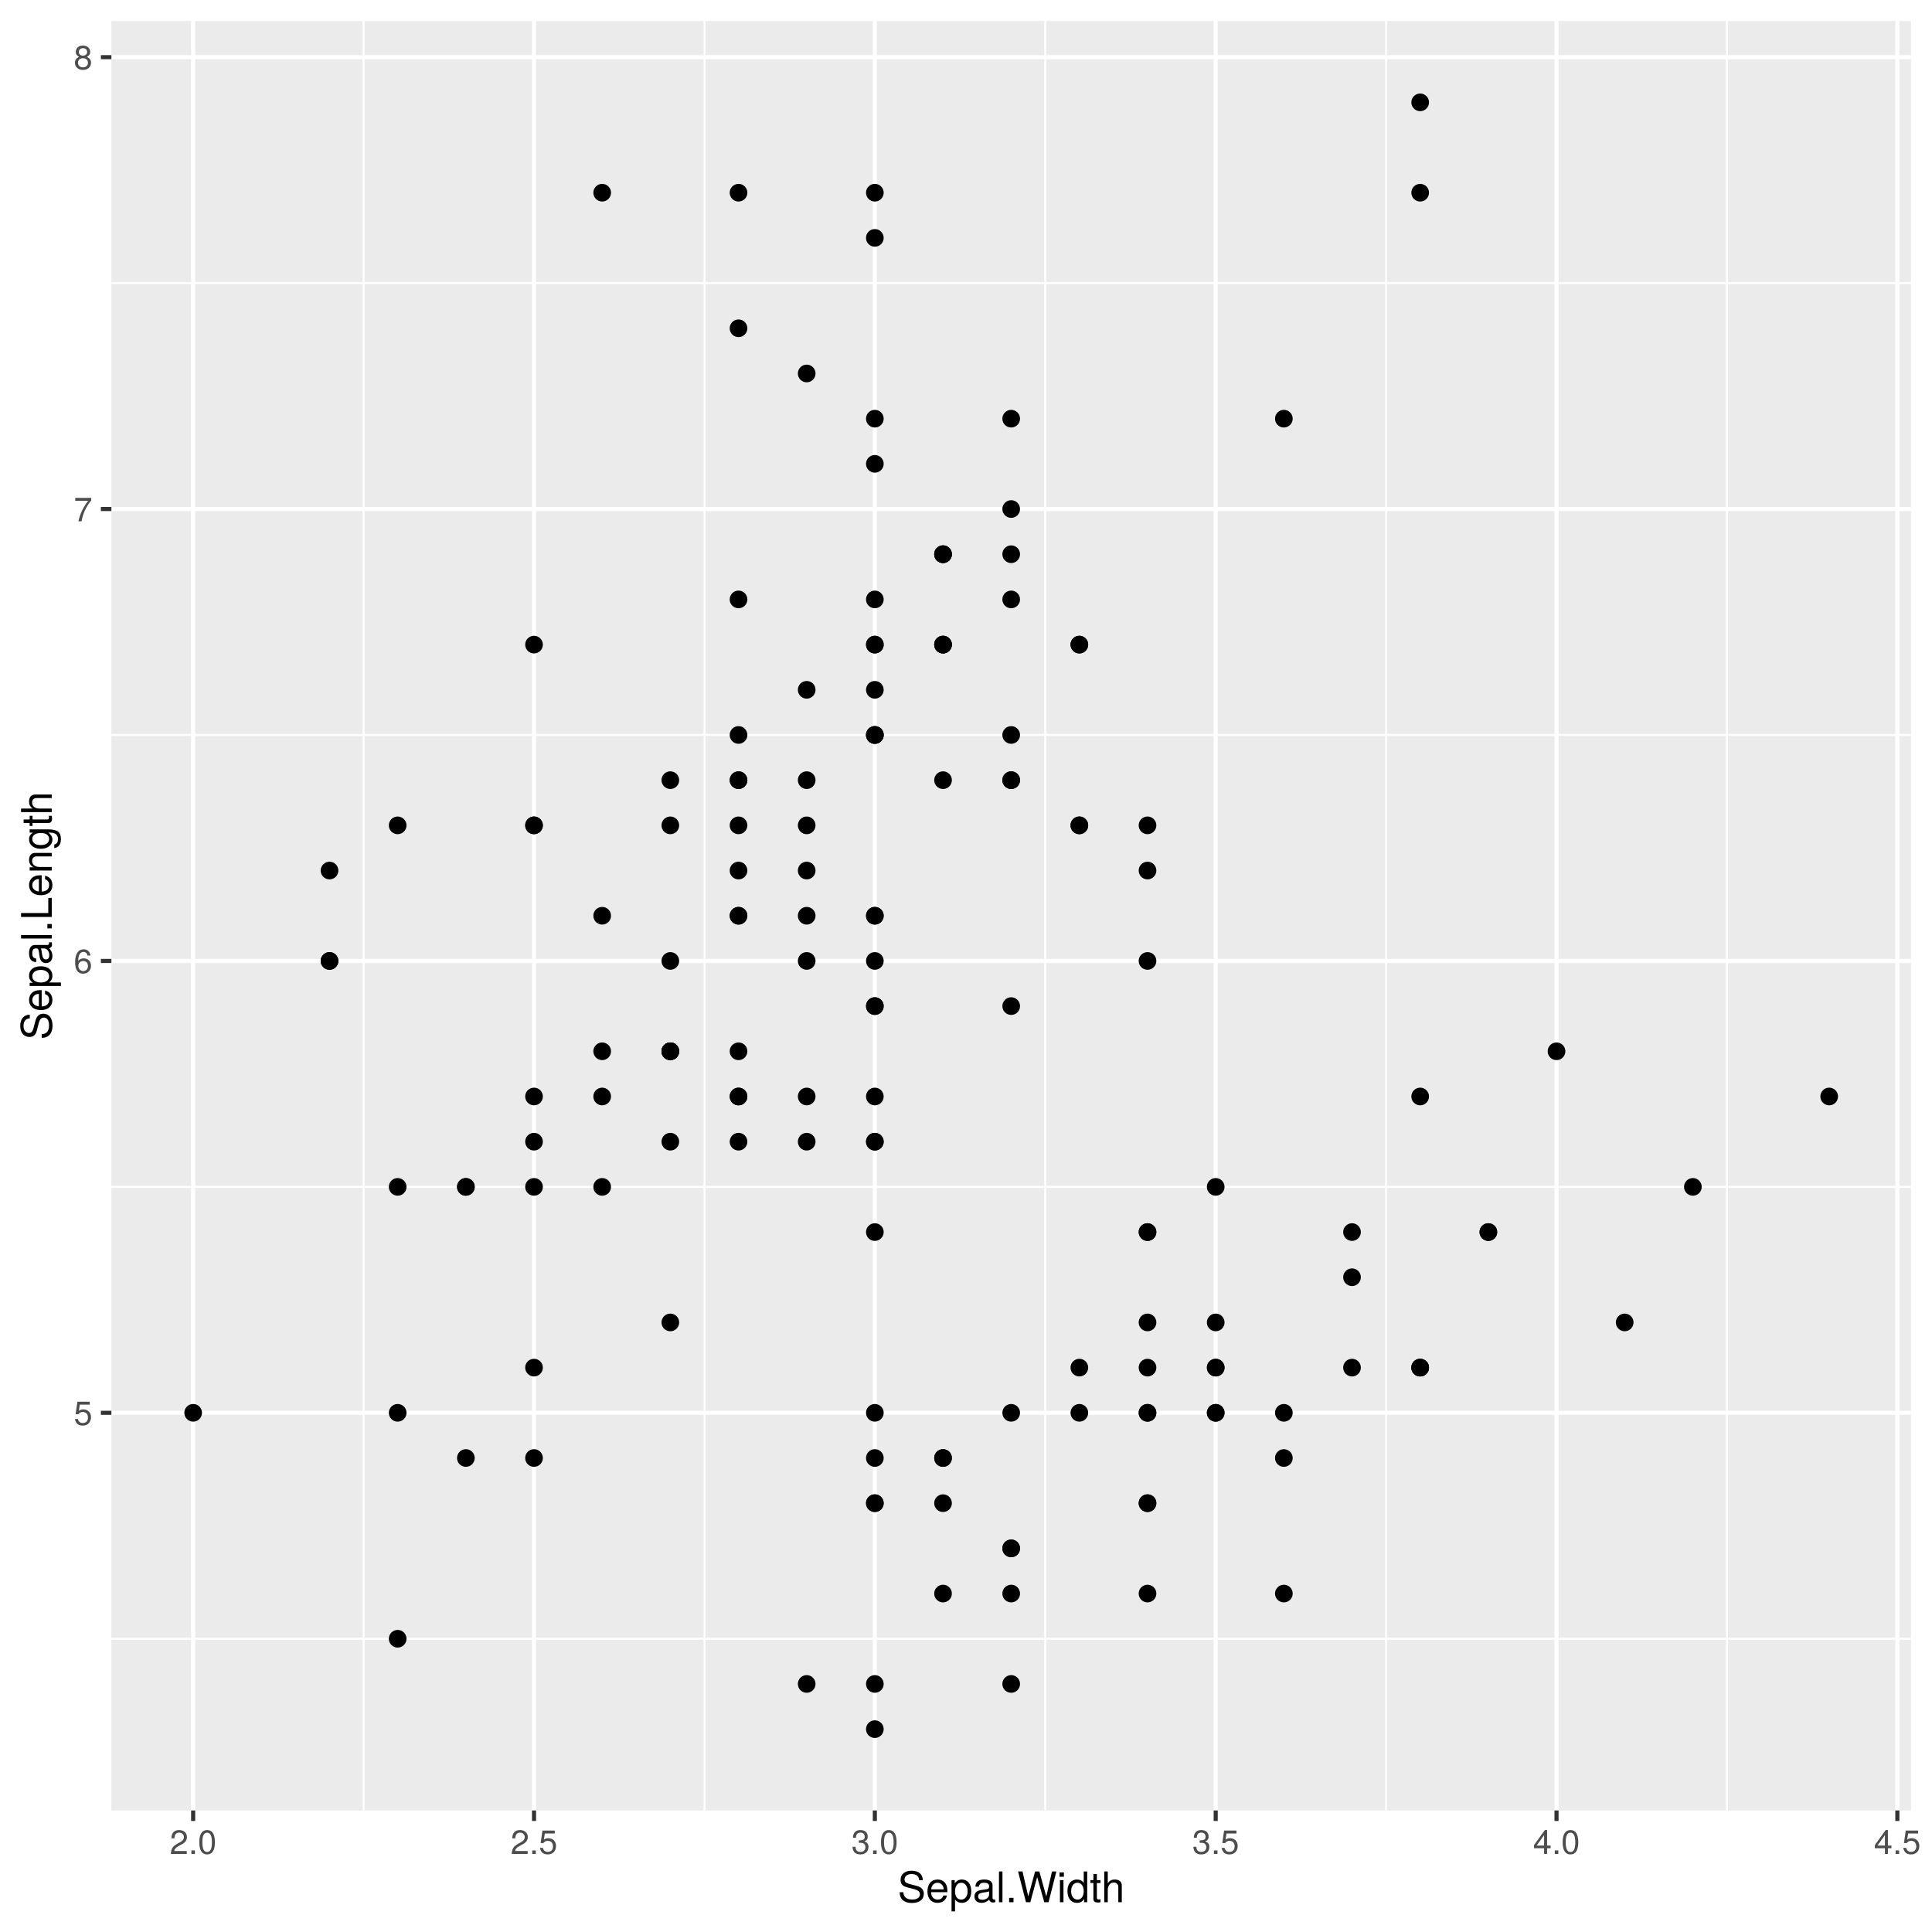
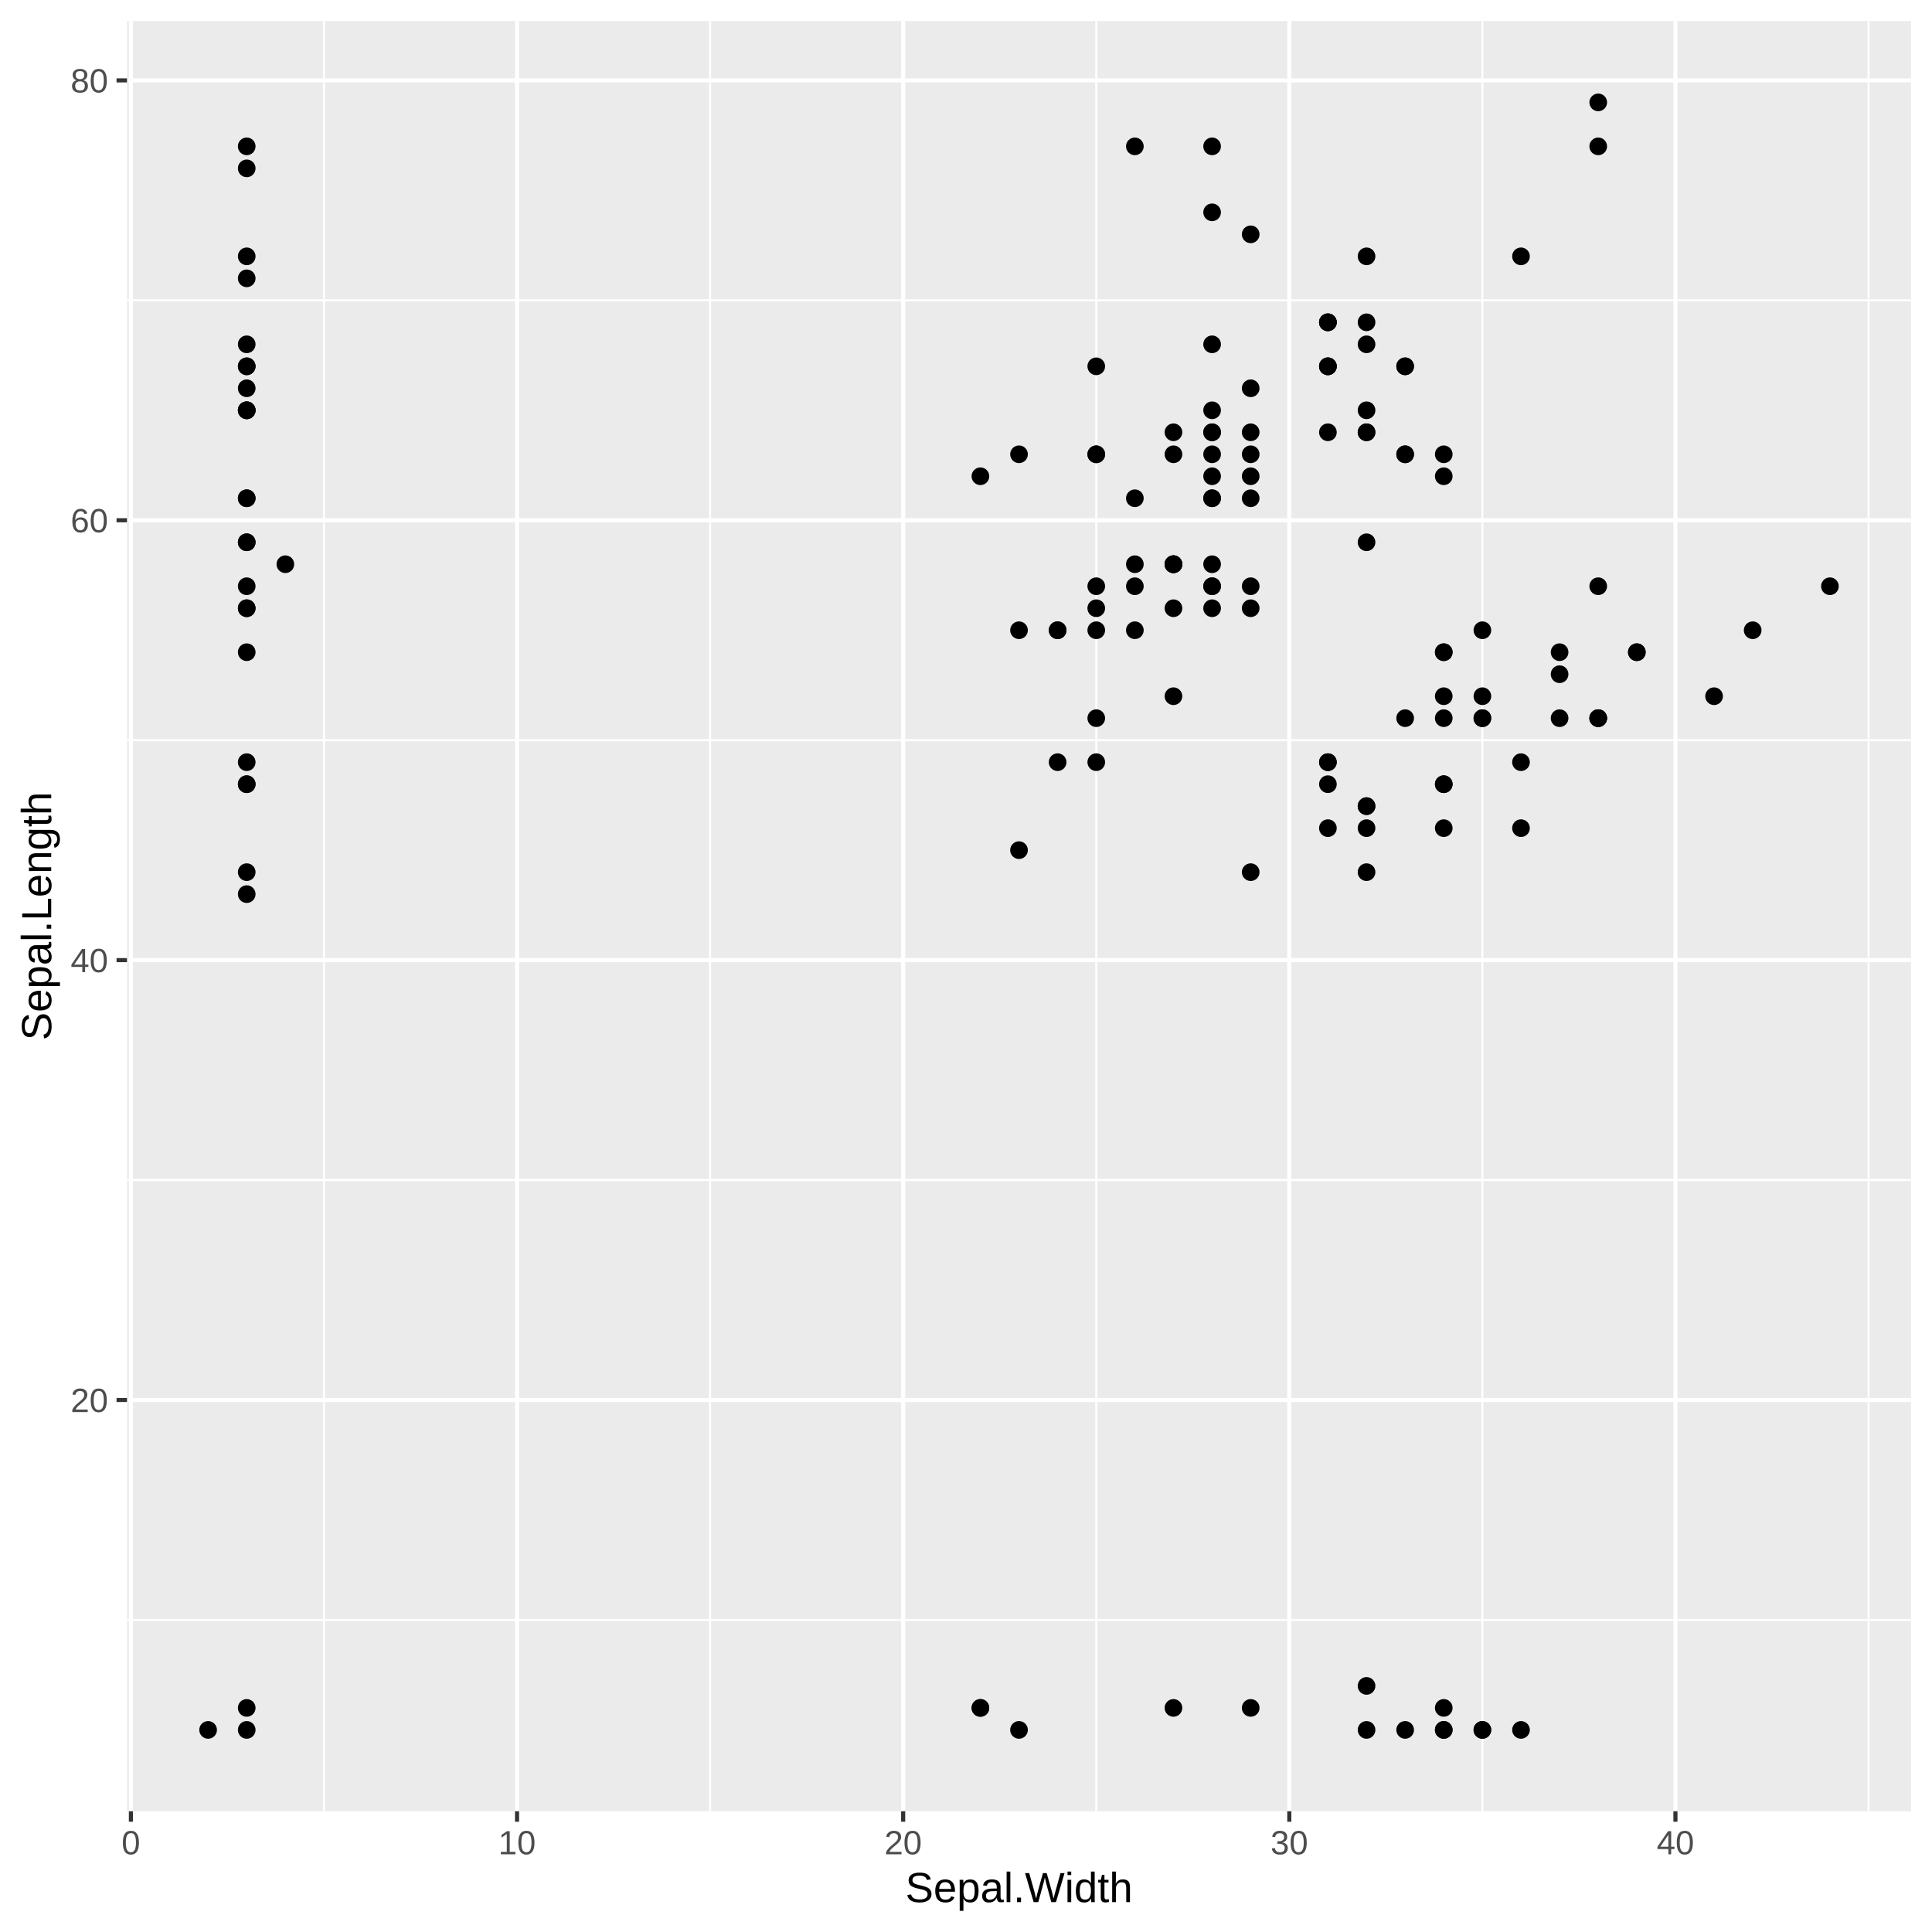
<svg xmlns="http://www.w3.org/2000/svg" class="svglite" width="504.00pt" height="504.00pt" viewBox="0 0 504.00 504.00">
  <defs>
    <style type="text/css">
    .svglite line, .svglite polyline, .svglite polygon, .svglite path, .svglite rect, .svglite circle {
      fill: none;
      stroke: #000000;
      stroke-linecap: round;
      stroke-linejoin: round;
      stroke-miterlimit: 10.00;
    }
    .svglite text {
      white-space: pre;
    }
  </style>
  </defs>
  <rect width="100%" height="100%" style="stroke: none; fill: #FFFFFF;" />
  <defs>
    <clipPath id="cpMC4wMHw1MDQuMDB8MC4wMHw1MDQuMDA=">
      <rect x="0.00" y="0.00" width="504.00" height="504.00" />
    </clipPath>
  </defs>
  <g clip-path="url(#cpMC4wMHw1MDQuMDB8MC4wMHw1MDQuMDA=)">
    <rect x="0.00" y="0.00" width="504.00" height="504.00" style="stroke-width: 1.07; stroke: #FFFFFF; fill: #FFFFFF;" />
  </g>
  <defs>
-     <clipPath id="cpMjkuMDZ8NDk4LjUyfDUuNDh8NDcyLjI5">
-       <rect x="29.06" y="5.48" width="469.47" height="466.82" />
+     <clipPath id="cpMzMuMTR8NDk4LjUyfDUuNDh8NDcyLjUw">
+       <rect x="33.14" y="5.48" width="465.38" height="467.02" />
    </clipPath>
  </defs>
-   <g clip-path="url(#cpMjkuMDZ8NDk4LjUyfDUuNDh8NDcyLjI5)">
-     <rect x="29.06" y="5.48" width="469.47" height="466.82" style="stroke-width: 1.07; stroke: none; fill: #EBEBEB;" />
-     <polyline points="29.06,427.50 498.52,427.50 " style="stroke-width: 0.53; stroke: #FFFFFF; stroke-linecap: butt;" />
-     <polyline points="29.06,309.62 498.52,309.62 " style="stroke-width: 0.53; stroke: #FFFFFF; stroke-linecap: butt;" />
-     <polyline points="29.06,191.73 498.52,191.73 " style="stroke-width: 0.53; stroke: #FFFFFF; stroke-linecap: butt;" />
-     <polyline points="29.06,73.85 498.52,73.85 " style="stroke-width: 0.53; stroke: #FFFFFF; stroke-linecap: butt;" />
-     <polyline points="94.85,472.29 94.85,5.48 " style="stroke-width: 0.53; stroke: #FFFFFF; stroke-linecap: butt;" />
-     <polyline points="183.77,472.29 183.77,5.48 " style="stroke-width: 0.53; stroke: #FFFFFF; stroke-linecap: butt;" />
-     <polyline points="272.68,472.29 272.68,5.48 " style="stroke-width: 0.53; stroke: #FFFFFF; stroke-linecap: butt;" />
-     <polyline points="361.59,472.29 361.59,5.48 " style="stroke-width: 0.53; stroke: #FFFFFF; stroke-linecap: butt;" />
-     <polyline points="450.51,472.29 450.51,5.48 " style="stroke-width: 0.53; stroke: #FFFFFF; stroke-linecap: butt;" />
-     <polyline points="29.06,368.56 498.52,368.56 " style="stroke-width: 1.07; stroke: #FFFFFF; stroke-linecap: butt;" />
-     <polyline points="29.06,250.68 498.52,250.68 " style="stroke-width: 1.07; stroke: #FFFFFF; stroke-linecap: butt;" />
-     <polyline points="29.06,132.79 498.52,132.79 " style="stroke-width: 1.07; stroke: #FFFFFF; stroke-linecap: butt;" />
-     <polyline points="29.06,14.91 498.52,14.91 " style="stroke-width: 1.07; stroke: #FFFFFF; stroke-linecap: butt;" />
-     <polyline points="50.39,472.29 50.39,5.48 " style="stroke-width: 1.07; stroke: #FFFFFF; stroke-linecap: butt;" />
-     <polyline points="139.31,472.29 139.31,5.48 " style="stroke-width: 1.07; stroke: #FFFFFF; stroke-linecap: butt;" />
-     <polyline points="228.22,472.29 228.22,5.48 " style="stroke-width: 1.07; stroke: #FFFFFF; stroke-linecap: butt;" />
-     <polyline points="317.14,472.29 317.14,5.48 " style="stroke-width: 1.07; stroke: #FFFFFF; stroke-linecap: butt;" />
-     <polyline points="406.05,472.29 406.05,5.48 " style="stroke-width: 1.07; stroke: #FFFFFF; stroke-linecap: butt;" />
-     <polyline points="494.96,472.29 494.96,5.48 " style="stroke-width: 1.07; stroke: #FFFFFF; stroke-linecap: butt;" />
-     <circle cx="317.14" cy="356.77" r="1.95" style="stroke-width: 0.71; fill: #000000;" />
-     <circle cx="228.22" cy="380.35" r="1.95" style="stroke-width: 0.71; fill: #000000;" />
-     <circle cx="263.79" cy="403.92" r="1.95" style="stroke-width: 0.71; fill: #000000;" />
-     <circle cx="246.01" cy="415.71" r="1.95" style="stroke-width: 0.71; fill: #000000;" />
-     <circle cx="334.92" cy="368.56" r="1.95" style="stroke-width: 0.71; fill: #000000;" />
-     <circle cx="388.27" cy="321.41" r="1.95" style="stroke-width: 0.71; fill: #000000;" />
-     <circle cx="299.35" cy="415.71" r="1.95" style="stroke-width: 0.71; fill: #000000;" />
-     <circle cx="299.35" cy="368.56" r="1.95" style="stroke-width: 0.71; fill: #000000;" />
-     <circle cx="210.44" cy="439.29" r="1.95" style="stroke-width: 0.71; fill: #000000;" />
-     <circle cx="246.01" cy="380.35" r="1.95" style="stroke-width: 0.71; fill: #000000;" />
-     <circle cx="352.70" cy="321.41" r="1.95" style="stroke-width: 0.71; fill: #000000;" />
-     <circle cx="299.35" cy="392.13" r="1.95" style="stroke-width: 0.71; fill: #000000;" />
-     <circle cx="228.22" cy="392.13" r="1.95" style="stroke-width: 0.71; fill: #000000;" />
-     <circle cx="228.22" cy="451.08" r="1.95" style="stroke-width: 0.71; fill: #000000;" />
-     <circle cx="406.05" cy="274.25" r="1.95" style="stroke-width: 0.71; fill: #000000;" />
-     <circle cx="477.18" cy="286.04" r="1.95" style="stroke-width: 0.71; fill: #000000;" />
-     <circle cx="388.27" cy="321.41" r="1.95" style="stroke-width: 0.71; fill: #000000;" />
-     <circle cx="317.14" cy="356.77" r="1.95" style="stroke-width: 0.71; fill: #000000;" />
-     <circle cx="370.48" cy="286.04" r="1.95" style="stroke-width: 0.71; fill: #000000;" />
-     <circle cx="370.48" cy="356.77" r="1.95" style="stroke-width: 0.71; fill: #000000;" />
-     <circle cx="299.35" cy="321.41" r="1.95" style="stroke-width: 0.71; fill: #000000;" />
-     <circle cx="352.70" cy="356.77" r="1.95" style="stroke-width: 0.71; fill: #000000;" />
-     <circle cx="334.92" cy="415.71" r="1.95" style="stroke-width: 0.71; fill: #000000;" />
-     <circle cx="281.57" cy="356.77" r="1.95" style="stroke-width: 0.71; fill: #000000;" />
-     <circle cx="299.35" cy="392.13" r="1.95" style="stroke-width: 0.71; fill: #000000;" />
-     <circle cx="228.22" cy="368.56" r="1.95" style="stroke-width: 0.71; fill: #000000;" />
-     <circle cx="299.35" cy="368.56" r="1.95" style="stroke-width: 0.71; fill: #000000;" />
-     <circle cx="317.14" cy="344.98" r="1.95" style="stroke-width: 0.71; fill: #000000;" />
-     <circle cx="299.35" cy="344.98" r="1.95" style="stroke-width: 0.71; fill: #000000;" />
-     <circle cx="263.79" cy="403.92" r="1.95" style="stroke-width: 0.71; fill: #000000;" />
-     <circle cx="246.01" cy="392.13" r="1.95" style="stroke-width: 0.71; fill: #000000;" />
-     <circle cx="299.35" cy="321.41" r="1.95" style="stroke-width: 0.71; fill: #000000;" />
-     <circle cx="423.83" cy="344.98" r="1.95" style="stroke-width: 0.71; fill: #000000;" />
-     <circle cx="441.62" cy="309.62" r="1.95" style="stroke-width: 0.71; fill: #000000;" />
-     <circle cx="246.01" cy="380.35" r="1.95" style="stroke-width: 0.71; fill: #000000;" />
-     <circle cx="263.79" cy="368.56" r="1.95" style="stroke-width: 0.71; fill: #000000;" />
-     <circle cx="317.14" cy="309.62" r="1.95" style="stroke-width: 0.71; fill: #000000;" />
-     <circle cx="334.92" cy="380.35" r="1.95" style="stroke-width: 0.71; fill: #000000;" />
-     <circle cx="228.22" cy="439.29" r="1.95" style="stroke-width: 0.71; fill: #000000;" />
-     <circle cx="299.35" cy="356.77" r="1.95" style="stroke-width: 0.71; fill: #000000;" />
-     <circle cx="317.14" cy="368.56" r="1.95" style="stroke-width: 0.71; fill: #000000;" />
-     <circle cx="103.74" cy="427.50" r="1.95" style="stroke-width: 0.71; fill: #000000;" />
-     <circle cx="263.79" cy="439.29" r="1.95" style="stroke-width: 0.71; fill: #000000;" />
-     <circle cx="317.14" cy="368.56" r="1.95" style="stroke-width: 0.71; fill: #000000;" />
-     <circle cx="370.48" cy="356.77" r="1.95" style="stroke-width: 0.71; fill: #000000;" />
-     <circle cx="228.22" cy="392.13" r="1.95" style="stroke-width: 0.71; fill: #000000;" />
-     <circle cx="370.48" cy="356.77" r="1.95" style="stroke-width: 0.71; fill: #000000;" />
-     <circle cx="263.79" cy="415.71" r="1.95" style="stroke-width: 0.71; fill: #000000;" />
-     <circle cx="352.70" cy="333.19" r="1.95" style="stroke-width: 0.71; fill: #000000;" />
-     <circle cx="281.57" cy="368.56" r="1.95" style="stroke-width: 0.71; fill: #000000;" />
-     <circle cx="263.79" cy="132.79" r="1.95" style="stroke-width: 0.71; fill: #000000;" />
-     <circle cx="263.79" cy="203.52" r="1.95" style="stroke-width: 0.71; fill: #000000;" />
-     <circle cx="246.01" cy="144.58" r="1.95" style="stroke-width: 0.71; fill: #000000;" />
-     <circle cx="103.74" cy="309.62" r="1.95" style="stroke-width: 0.71; fill: #000000;" />
-     <circle cx="192.66" cy="191.73" r="1.95" style="stroke-width: 0.71; fill: #000000;" />
-     <circle cx="192.66" cy="286.04" r="1.95" style="stroke-width: 0.71; fill: #000000;" />
-     <circle cx="281.57" cy="215.31" r="1.95" style="stroke-width: 0.71; fill: #000000;" />
-     <circle cx="121.53" cy="380.35" r="1.95" style="stroke-width: 0.71; fill: #000000;" />
-     <circle cx="210.44" cy="179.95" r="1.95" style="stroke-width: 0.71; fill: #000000;" />
-     <circle cx="174.87" cy="344.98" r="1.95" style="stroke-width: 0.71; fill: #000000;" />
-     <circle cx="50.39" cy="368.56" r="1.95" style="stroke-width: 0.71; fill: #000000;" />
-     <circle cx="228.22" cy="262.46" r="1.95" style="stroke-width: 0.71; fill: #000000;" />
-     <circle cx="85.96" cy="250.68" r="1.95" style="stroke-width: 0.71; fill: #000000;" />
-     <circle cx="210.44" cy="238.89" r="1.95" style="stroke-width: 0.71; fill: #000000;" />
-     <circle cx="210.44" cy="297.83" r="1.95" style="stroke-width: 0.71; fill: #000000;" />
-     <circle cx="246.01" cy="168.16" r="1.95" style="stroke-width: 0.71; fill: #000000;" />
-     <circle cx="228.22" cy="297.83" r="1.95" style="stroke-width: 0.71; fill: #000000;" />
-     <circle cx="174.87" cy="274.25" r="1.95" style="stroke-width: 0.71; fill: #000000;" />
-     <circle cx="85.96" cy="227.10" r="1.95" style="stroke-width: 0.71; fill: #000000;" />
-     <circle cx="139.31" cy="297.83" r="1.95" style="stroke-width: 0.71; fill: #000000;" />
-     <circle cx="263.79" cy="262.46" r="1.95" style="stroke-width: 0.71; fill: #000000;" />
-     <circle cx="192.66" cy="238.89" r="1.95" style="stroke-width: 0.71; fill: #000000;" />
-     <circle cx="139.31" cy="215.31" r="1.95" style="stroke-width: 0.71; fill: #000000;" />
-     <circle cx="192.66" cy="238.89" r="1.95" style="stroke-width: 0.71; fill: #000000;" />
-     <circle cx="210.44" cy="203.52" r="1.95" style="stroke-width: 0.71; fill: #000000;" />
-     <circle cx="228.22" cy="179.95" r="1.95" style="stroke-width: 0.71; fill: #000000;" />
-     <circle cx="192.66" cy="156.37" r="1.95" style="stroke-width: 0.71; fill: #000000;" />
-     <circle cx="228.22" cy="168.16" r="1.95" style="stroke-width: 0.71; fill: #000000;" />
-     <circle cx="210.44" cy="250.68" r="1.95" style="stroke-width: 0.71; fill: #000000;" />
-     <circle cx="157.09" cy="286.04" r="1.95" style="stroke-width: 0.71; fill: #000000;" />
-     <circle cx="121.53" cy="309.62" r="1.95" style="stroke-width: 0.71; fill: #000000;" />
-     <circle cx="121.53" cy="309.62" r="1.95" style="stroke-width: 0.71; fill: #000000;" />
-     <circle cx="174.87" cy="274.25" r="1.95" style="stroke-width: 0.71; fill: #000000;" />
-     <circle cx="174.87" cy="250.68" r="1.95" style="stroke-width: 0.71; fill: #000000;" />
-     <circle cx="228.22" cy="321.41" r="1.95" style="stroke-width: 0.71; fill: #000000;" />
-     <circle cx="299.35" cy="250.68" r="1.95" style="stroke-width: 0.71; fill: #000000;" />
-     <circle cx="246.01" cy="168.16" r="1.95" style="stroke-width: 0.71; fill: #000000;" />
-     <circle cx="103.74" cy="215.31" r="1.95" style="stroke-width: 0.71; fill: #000000;" />
-     <circle cx="228.22" cy="297.83" r="1.95" style="stroke-width: 0.71; fill: #000000;" />
-     <circle cx="139.31" cy="309.62" r="1.95" style="stroke-width: 0.71; fill: #000000;" />
-     <circle cx="157.09" cy="309.62" r="1.95" style="stroke-width: 0.71; fill: #000000;" />
-     <circle cx="228.22" cy="238.89" r="1.95" style="stroke-width: 0.71; fill: #000000;" />
-     <circle cx="157.09" cy="274.25" r="1.95" style="stroke-width: 0.71; fill: #000000;" />
-     <circle cx="103.74" cy="368.56" r="1.95" style="stroke-width: 0.71; fill: #000000;" />
-     <circle cx="174.87" cy="297.83" r="1.95" style="stroke-width: 0.71; fill: #000000;" />
-     <circle cx="228.22" cy="286.04" r="1.95" style="stroke-width: 0.71; fill: #000000;" />
-     <circle cx="210.44" cy="286.04" r="1.95" style="stroke-width: 0.71; fill: #000000;" />
-     <circle cx="210.44" cy="227.10" r="1.95" style="stroke-width: 0.71; fill: #000000;" />
-     <circle cx="139.31" cy="356.77" r="1.95" style="stroke-width: 0.71; fill: #000000;" />
-     <circle cx="192.66" cy="286.04" r="1.95" style="stroke-width: 0.71; fill: #000000;" />
-     <circle cx="281.57" cy="215.31" r="1.95" style="stroke-width: 0.71; fill: #000000;" />
-     <circle cx="174.87" cy="274.25" r="1.95" style="stroke-width: 0.71; fill: #000000;" />
-     <circle cx="228.22" cy="121.00" r="1.95" style="stroke-width: 0.71; fill: #000000;" />
-     <circle cx="210.44" cy="215.31" r="1.95" style="stroke-width: 0.71; fill: #000000;" />
-     <circle cx="228.22" cy="191.73" r="1.95" style="stroke-width: 0.71; fill: #000000;" />
-     <circle cx="228.22" cy="62.06" r="1.95" style="stroke-width: 0.71; fill: #000000;" />
-     <circle cx="139.31" cy="380.35" r="1.95" style="stroke-width: 0.71; fill: #000000;" />
-     <circle cx="210.44" cy="97.43" r="1.95" style="stroke-width: 0.71; fill: #000000;" />
-     <circle cx="139.31" cy="168.16" r="1.95" style="stroke-width: 0.71; fill: #000000;" />
-     <circle cx="334.92" cy="109.22" r="1.95" style="stroke-width: 0.71; fill: #000000;" />
-     <circle cx="263.79" cy="191.73" r="1.95" style="stroke-width: 0.71; fill: #000000;" />
-     <circle cx="174.87" cy="203.52" r="1.95" style="stroke-width: 0.71; fill: #000000;" />
-     <circle cx="228.22" cy="156.37" r="1.95" style="stroke-width: 0.71; fill: #000000;" />
-     <circle cx="139.31" cy="286.04" r="1.95" style="stroke-width: 0.71; fill: #000000;" />
-     <circle cx="192.66" cy="274.25" r="1.95" style="stroke-width: 0.71; fill: #000000;" />
-     <circle cx="263.79" cy="203.52" r="1.95" style="stroke-width: 0.71; fill: #000000;" />
-     <circle cx="228.22" cy="191.73" r="1.95" style="stroke-width: 0.71; fill: #000000;" />
-     <circle cx="370.48" cy="50.27" r="1.95" style="stroke-width: 0.71; fill: #000000;" />
-     <circle cx="157.09" cy="50.27" r="1.95" style="stroke-width: 0.71; fill: #000000;" />
-     <circle cx="85.96" cy="250.68" r="1.95" style="stroke-width: 0.71; fill: #000000;" />
-     <circle cx="263.79" cy="144.58" r="1.95" style="stroke-width: 0.71; fill: #000000;" />
-     <circle cx="192.66" cy="297.83" r="1.95" style="stroke-width: 0.71; fill: #000000;" />
-     <circle cx="192.66" cy="50.27" r="1.95" style="stroke-width: 0.71; fill: #000000;" />
-     <circle cx="174.87" cy="215.31" r="1.95" style="stroke-width: 0.71; fill: #000000;" />
-     <circle cx="281.57" cy="168.16" r="1.95" style="stroke-width: 0.71; fill: #000000;" />
-     <circle cx="263.79" cy="109.22" r="1.95" style="stroke-width: 0.71; fill: #000000;" />
-     <circle cx="192.66" cy="227.10" r="1.95" style="stroke-width: 0.71; fill: #000000;" />
-     <circle cx="228.22" cy="238.89" r="1.95" style="stroke-width: 0.71; fill: #000000;" />
-     <circle cx="192.66" cy="203.52" r="1.95" style="stroke-width: 0.71; fill: #000000;" />
-     <circle cx="228.22" cy="109.22" r="1.95" style="stroke-width: 0.71; fill: #000000;" />
-     <circle cx="192.66" cy="85.64" r="1.95" style="stroke-width: 0.71; fill: #000000;" />
-     <circle cx="370.48" cy="26.70" r="1.95" style="stroke-width: 0.71; fill: #000000;" />
-     <circle cx="192.66" cy="203.52" r="1.95" style="stroke-width: 0.71; fill: #000000;" />
-     <circle cx="192.66" cy="215.31" r="1.95" style="stroke-width: 0.71; fill: #000000;" />
-     <circle cx="157.09" cy="238.89" r="1.95" style="stroke-width: 0.71; fill: #000000;" />
-     <circle cx="228.22" cy="50.27" r="1.95" style="stroke-width: 0.71; fill: #000000;" />
-     <circle cx="299.35" cy="215.31" r="1.95" style="stroke-width: 0.71; fill: #000000;" />
-     <circle cx="246.01" cy="203.52" r="1.95" style="stroke-width: 0.71; fill: #000000;" />
-     <circle cx="228.22" cy="250.68" r="1.95" style="stroke-width: 0.71; fill: #000000;" />
-     <circle cx="246.01" cy="144.58" r="1.95" style="stroke-width: 0.71; fill: #000000;" />
-     <circle cx="246.01" cy="168.16" r="1.95" style="stroke-width: 0.71; fill: #000000;" />
-     <circle cx="246.01" cy="144.58" r="1.95" style="stroke-width: 0.71; fill: #000000;" />
-     <circle cx="174.87" cy="274.25" r="1.95" style="stroke-width: 0.71; fill: #000000;" />
-     <circle cx="263.79" cy="156.37" r="1.95" style="stroke-width: 0.71; fill: #000000;" />
-     <circle cx="281.57" cy="168.16" r="1.95" style="stroke-width: 0.71; fill: #000000;" />
-     <circle cx="228.22" cy="168.16" r="1.95" style="stroke-width: 0.71; fill: #000000;" />
-     <circle cx="139.31" cy="215.31" r="1.95" style="stroke-width: 0.71; fill: #000000;" />
-     <circle cx="228.22" cy="191.73" r="1.95" style="stroke-width: 0.71; fill: #000000;" />
-     <circle cx="299.35" cy="227.10" r="1.95" style="stroke-width: 0.71; fill: #000000;" />
-     <circle cx="228.22" cy="262.46" r="1.95" style="stroke-width: 0.71; fill: #000000;" />
+   <g clip-path="url(#cpMzMuMTR8NDk4LjUyfDUuNDh8NDcyLjUw)">
+     <rect x="33.14" y="5.48" width="465.38" height="467.02" style="stroke-width: 1.07; stroke: none; fill: #EBEBEB;" />
+     <polyline points="33.14,422.59 498.52,422.59 " style="stroke-width: 0.53; stroke: #FFFFFF; stroke-linecap: butt;" />
+     <polyline points="33.14,307.84 498.52,307.84 " style="stroke-width: 0.53; stroke: #FFFFFF; stroke-linecap: butt;" />
+     <polyline points="33.14,193.09 498.52,193.09 " style="stroke-width: 0.53; stroke: #FFFFFF; stroke-linecap: butt;" />
+     <polyline points="33.14,78.34 498.52,78.34 " style="stroke-width: 0.53; stroke: #FFFFFF; stroke-linecap: butt;" />
+     <polyline points="84.51,472.50 84.51,5.48 " style="stroke-width: 0.53; stroke: #FFFFFF; stroke-linecap: butt;" />
+     <polyline points="185.24,472.50 185.24,5.48 " style="stroke-width: 0.53; stroke: #FFFFFF; stroke-linecap: butt;" />
+     <polyline points="285.98,472.50 285.98,5.48 " style="stroke-width: 0.53; stroke: #FFFFFF; stroke-linecap: butt;" />
+     <polyline points="386.71,472.50 386.71,5.48 " style="stroke-width: 0.53; stroke: #FFFFFF; stroke-linecap: butt;" />
+     <polyline points="487.44,472.50 487.44,5.48 " style="stroke-width: 0.53; stroke: #FFFFFF; stroke-linecap: butt;" />
+     <polyline points="33.14,365.21 498.52,365.21 " style="stroke-width: 1.07; stroke: #FFFFFF; stroke-linecap: butt;" />
+     <polyline points="33.14,250.47 498.52,250.47 " style="stroke-width: 1.07; stroke: #FFFFFF; stroke-linecap: butt;" />
+     <polyline points="33.14,135.72 498.52,135.72 " style="stroke-width: 1.07; stroke: #FFFFFF; stroke-linecap: butt;" />
+     <polyline points="33.14,20.97 498.52,20.97 " style="stroke-width: 1.07; stroke: #FFFFFF; stroke-linecap: butt;" />
+     <polyline points="34.15,472.50 34.15,5.48 " style="stroke-width: 1.07; stroke: #FFFFFF; stroke-linecap: butt;" />
+     <polyline points="134.88,472.50 134.88,5.48 " style="stroke-width: 1.07; stroke: #FFFFFF; stroke-linecap: butt;" />
+     <polyline points="235.61,472.50 235.61,5.48 " style="stroke-width: 1.07; stroke: #FFFFFF; stroke-linecap: butt;" />
+     <polyline points="336.34,472.50 336.34,5.48 " style="stroke-width: 1.07; stroke: #FFFFFF; stroke-linecap: butt;" />
+     <polyline points="437.07,472.50 437.07,5.48 " style="stroke-width: 1.07; stroke: #FFFFFF; stroke-linecap: butt;" />
+     <circle cx="386.71" cy="187.35" r="1.95" style="stroke-width: 0.71; fill: #000000;" />
+     <circle cx="64.36" cy="198.83" r="1.95" style="stroke-width: 0.71; fill: #000000;" />
+     <circle cx="356.49" cy="210.30" r="1.95" style="stroke-width: 0.71; fill: #000000;" />
+     <circle cx="346.41" cy="216.04" r="1.95" style="stroke-width: 0.71; fill: #000000;" />
+     <circle cx="396.78" cy="451.28" r="1.95" style="stroke-width: 0.71; fill: #000000;" />
+     <circle cx="427.00" cy="170.14" r="1.95" style="stroke-width: 0.71; fill: #000000;" />
+     <circle cx="376.63" cy="216.04" r="1.95" style="stroke-width: 0.71; fill: #000000;" />
+     <circle cx="376.63" cy="451.28" r="1.95" style="stroke-width: 0.71; fill: #000000;" />
+     <circle cx="326.27" cy="227.52" r="1.95" style="stroke-width: 0.71; fill: #000000;" />
+     <circle cx="346.41" cy="198.83" r="1.95" style="stroke-width: 0.71; fill: #000000;" />
+     <circle cx="406.85" cy="170.14" r="1.95" style="stroke-width: 0.71; fill: #000000;" />
+     <circle cx="376.63" cy="204.57" r="1.95" style="stroke-width: 0.71; fill: #000000;" />
+     <circle cx="64.36" cy="204.57" r="1.95" style="stroke-width: 0.71; fill: #000000;" />
+     <circle cx="64.36" cy="233.25" r="1.95" style="stroke-width: 0.71; fill: #000000;" />
+     <circle cx="74.44" cy="147.19" r="1.95" style="stroke-width: 0.71; fill: #000000;" />
+     <circle cx="477.37" cy="152.93" r="1.95" style="stroke-width: 0.71; fill: #000000;" />
+     <circle cx="427.00" cy="170.14" r="1.95" style="stroke-width: 0.71; fill: #000000;" />
+     <circle cx="386.71" cy="187.35" r="1.95" style="stroke-width: 0.71; fill: #000000;" />
+     <circle cx="416.93" cy="152.93" r="1.95" style="stroke-width: 0.71; fill: #000000;" />
+     <circle cx="416.93" cy="187.35" r="1.95" style="stroke-width: 0.71; fill: #000000;" />
+     <circle cx="376.63" cy="170.14" r="1.95" style="stroke-width: 0.71; fill: #000000;" />
+     <circle cx="406.85" cy="187.35" r="1.95" style="stroke-width: 0.71; fill: #000000;" />
+     <circle cx="396.78" cy="216.04" r="1.95" style="stroke-width: 0.71; fill: #000000;" />
+     <circle cx="366.56" cy="187.35" r="1.95" style="stroke-width: 0.71; fill: #000000;" />
+     <circle cx="376.63" cy="204.57" r="1.95" style="stroke-width: 0.71; fill: #000000;" />
+     <circle cx="64.36" cy="451.28" r="1.95" style="stroke-width: 0.71; fill: #000000;" />
+     <circle cx="376.63" cy="451.28" r="1.95" style="stroke-width: 0.71; fill: #000000;" />
+     <circle cx="386.71" cy="181.62" r="1.95" style="stroke-width: 0.71; fill: #000000;" />
+     <circle cx="376.63" cy="181.62" r="1.95" style="stroke-width: 0.71; fill: #000000;" />
+     <circle cx="356.49" cy="210.30" r="1.95" style="stroke-width: 0.71; fill: #000000;" />
+     <circle cx="346.41" cy="204.57" r="1.95" style="stroke-width: 0.71; fill: #000000;" />
+     <circle cx="376.63" cy="170.14" r="1.95" style="stroke-width: 0.71; fill: #000000;" />
+     <circle cx="447.15" cy="181.62" r="1.95" style="stroke-width: 0.71; fill: #000000;" />
+     <circle cx="457.22" cy="164.41" r="1.95" style="stroke-width: 0.71; fill: #000000;" />
+     <circle cx="346.41" cy="198.83" r="1.95" style="stroke-width: 0.71; fill: #000000;" />
+     <circle cx="356.49" cy="451.28" r="1.95" style="stroke-width: 0.71; fill: #000000;" />
+     <circle cx="386.71" cy="164.41" r="1.95" style="stroke-width: 0.71; fill: #000000;" />
+     <circle cx="396.78" cy="198.83" r="1.95" style="stroke-width: 0.71; fill: #000000;" />
+     <circle cx="64.36" cy="227.52" r="1.95" style="stroke-width: 0.71; fill: #000000;" />
+     <circle cx="376.63" cy="187.35" r="1.95" style="stroke-width: 0.71; fill: #000000;" />
+     <circle cx="386.71" cy="451.28" r="1.95" style="stroke-width: 0.71; fill: #000000;" />
+     <circle cx="265.83" cy="221.78" r="1.95" style="stroke-width: 0.71; fill: #000000;" />
+     <circle cx="356.49" cy="227.52" r="1.95" style="stroke-width: 0.71; fill: #000000;" />
+     <circle cx="386.71" cy="451.28" r="1.95" style="stroke-width: 0.71; fill: #000000;" />
+     <circle cx="416.93" cy="187.35" r="1.95" style="stroke-width: 0.71; fill: #000000;" />
+     <circle cx="64.36" cy="204.57" r="1.95" style="stroke-width: 0.71; fill: #000000;" />
+     <circle cx="416.93" cy="187.35" r="1.95" style="stroke-width: 0.71; fill: #000000;" />
+     <circle cx="356.49" cy="216.04" r="1.95" style="stroke-width: 0.71; fill: #000000;" />
+     <circle cx="406.85" cy="175.88" r="1.95" style="stroke-width: 0.71; fill: #000000;" />
+     <circle cx="366.56" cy="451.28" r="1.95" style="stroke-width: 0.71; fill: #000000;" />
+     <circle cx="356.49" cy="439.80" r="1.95" style="stroke-width: 0.71; fill: #000000;" />
+     <circle cx="356.49" cy="112.77" r="1.95" style="stroke-width: 0.71; fill: #000000;" />
+     <circle cx="346.41" cy="84.08" r="1.95" style="stroke-width: 0.71; fill: #000000;" />
+     <circle cx="265.83" cy="164.41" r="1.95" style="stroke-width: 0.71; fill: #000000;" />
+     <circle cx="316.20" cy="107.03" r="1.95" style="stroke-width: 0.71; fill: #000000;" />
+     <circle cx="316.20" cy="152.93" r="1.95" style="stroke-width: 0.71; fill: #000000;" />
+     <circle cx="366.56" cy="118.51" r="1.95" style="stroke-width: 0.71; fill: #000000;" />
+     <circle cx="275.90" cy="198.83" r="1.95" style="stroke-width: 0.71; fill: #000000;" />
+     <circle cx="326.27" cy="101.29" r="1.95" style="stroke-width: 0.71; fill: #000000;" />
+     <circle cx="306.12" cy="181.62" r="1.95" style="stroke-width: 0.71; fill: #000000;" />
+     <circle cx="54.29" cy="451.28" r="1.95" style="stroke-width: 0.71; fill: #000000;" />
+     <circle cx="64.36" cy="141.46" r="1.95" style="stroke-width: 0.71; fill: #000000;" />
+     <circle cx="255.76" cy="445.54" r="1.95" style="stroke-width: 0.71; fill: #000000;" />
+     <circle cx="326.27" cy="129.98" r="1.95" style="stroke-width: 0.71; fill: #000000;" />
+     <circle cx="326.27" cy="158.67" r="1.95" style="stroke-width: 0.71; fill: #000000;" />
+     <circle cx="346.41" cy="95.56" r="1.95" style="stroke-width: 0.71; fill: #000000;" />
+     <circle cx="64.36" cy="158.67" r="1.95" style="stroke-width: 0.71; fill: #000000;" />
+     <circle cx="306.12" cy="147.19" r="1.95" style="stroke-width: 0.71; fill: #000000;" />
+     <circle cx="255.76" cy="124.24" r="1.95" style="stroke-width: 0.71; fill: #000000;" />
+     <circle cx="285.98" cy="158.67" r="1.95" style="stroke-width: 0.71; fill: #000000;" />
+     <circle cx="356.49" cy="141.46" r="1.95" style="stroke-width: 0.71; fill: #000000;" />
+     <circle cx="316.20" cy="129.98" r="1.95" style="stroke-width: 0.71; fill: #000000;" />
+     <circle cx="285.98" cy="118.51" r="1.95" style="stroke-width: 0.71; fill: #000000;" />
+     <circle cx="316.20" cy="129.98" r="1.95" style="stroke-width: 0.71; fill: #000000;" />
+     <circle cx="326.27" cy="112.77" r="1.95" style="stroke-width: 0.71; fill: #000000;" />
+     <circle cx="64.36" cy="101.29" r="1.95" style="stroke-width: 0.71; fill: #000000;" />
+     <circle cx="316.20" cy="89.82" r="1.95" style="stroke-width: 0.71; fill: #000000;" />
+     <circle cx="64.36" cy="95.56" r="1.95" style="stroke-width: 0.71; fill: #000000;" />
+     <circle cx="326.27" cy="445.54" r="1.95" style="stroke-width: 0.71; fill: #000000;" />
+     <circle cx="296.05" cy="152.93" r="1.95" style="stroke-width: 0.71; fill: #000000;" />
+     <circle cx="275.90" cy="164.41" r="1.95" style="stroke-width: 0.71; fill: #000000;" />
+     <circle cx="275.90" cy="164.41" r="1.95" style="stroke-width: 0.71; fill: #000000;" />
+     <circle cx="306.12" cy="147.19" r="1.95" style="stroke-width: 0.71; fill: #000000;" />
+     <circle cx="306.12" cy="445.54" r="1.95" style="stroke-width: 0.71; fill: #000000;" />
+     <circle cx="64.36" cy="170.14" r="1.95" style="stroke-width: 0.71; fill: #000000;" />
+     <circle cx="376.63" cy="445.54" r="1.95" style="stroke-width: 0.71; fill: #000000;" />
+     <circle cx="346.41" cy="95.56" r="1.95" style="stroke-width: 0.71; fill: #000000;" />
+     <circle cx="265.83" cy="118.51" r="1.95" style="stroke-width: 0.71; fill: #000000;" />
+     <circle cx="64.36" cy="158.67" r="1.95" style="stroke-width: 0.71; fill: #000000;" />
+     <circle cx="285.98" cy="164.41" r="1.95" style="stroke-width: 0.71; fill: #000000;" />
+     <circle cx="296.05" cy="164.41" r="1.95" style="stroke-width: 0.71; fill: #000000;" />
+     <circle cx="64.36" cy="129.98" r="1.95" style="stroke-width: 0.71; fill: #000000;" />
+     <circle cx="296.05" cy="147.19" r="1.95" style="stroke-width: 0.71; fill: #000000;" />
+     <circle cx="265.83" cy="451.28" r="1.95" style="stroke-width: 0.71; fill: #000000;" />
+     <circle cx="306.12" cy="158.67" r="1.95" style="stroke-width: 0.71; fill: #000000;" />
+     <circle cx="64.36" cy="152.93" r="1.95" style="stroke-width: 0.71; fill: #000000;" />
+     <circle cx="326.27" cy="152.93" r="1.95" style="stroke-width: 0.71; fill: #000000;" />
+     <circle cx="326.27" cy="124.24" r="1.95" style="stroke-width: 0.71; fill: #000000;" />
+     <circle cx="285.98" cy="187.35" r="1.95" style="stroke-width: 0.71; fill: #000000;" />
+     <circle cx="316.20" cy="152.93" r="1.95" style="stroke-width: 0.71; fill: #000000;" />
+     <circle cx="366.56" cy="118.51" r="1.95" style="stroke-width: 0.71; fill: #000000;" />
+     <circle cx="306.12" cy="147.19" r="1.95" style="stroke-width: 0.71; fill: #000000;" />
+     <circle cx="64.36" cy="72.61" r="1.95" style="stroke-width: 0.71; fill: #000000;" />
+     <circle cx="326.27" cy="118.51" r="1.95" style="stroke-width: 0.71; fill: #000000;" />
+     <circle cx="64.36" cy="107.03" r="1.95" style="stroke-width: 0.71; fill: #000000;" />
+     <circle cx="64.36" cy="43.92" r="1.95" style="stroke-width: 0.71; fill: #000000;" />
+     <circle cx="285.98" cy="198.83" r="1.95" style="stroke-width: 0.71; fill: #000000;" />
+     <circle cx="326.27" cy="61.13" r="1.95" style="stroke-width: 0.71; fill: #000000;" />
+     <circle cx="285.98" cy="95.56" r="1.95" style="stroke-width: 0.71; fill: #000000;" />
+     <circle cx="396.78" cy="66.87" r="1.95" style="stroke-width: 0.71; fill: #000000;" />
+     <circle cx="356.49" cy="107.03" r="1.95" style="stroke-width: 0.71; fill: #000000;" />
+     <circle cx="306.12" cy="112.77" r="1.95" style="stroke-width: 0.71; fill: #000000;" />
+     <circle cx="64.36" cy="89.82" r="1.95" style="stroke-width: 0.71; fill: #000000;" />
+     <circle cx="285.98" cy="152.93" r="1.95" style="stroke-width: 0.71; fill: #000000;" />
+     <circle cx="316.20" cy="147.19" r="1.95" style="stroke-width: 0.71; fill: #000000;" />
+     <circle cx="356.49" cy="112.77" r="1.95" style="stroke-width: 0.71; fill: #000000;" />
+     <circle cx="64.36" cy="107.03" r="1.95" style="stroke-width: 0.71; fill: #000000;" />
+     <circle cx="416.93" cy="38.18" r="1.95" style="stroke-width: 0.71; fill: #000000;" />
+     <circle cx="296.05" cy="38.18" r="1.95" style="stroke-width: 0.71; fill: #000000;" />
+     <circle cx="255.76" cy="445.54" r="1.95" style="stroke-width: 0.71; fill: #000000;" />
+     <circle cx="356.49" cy="84.08" r="1.95" style="stroke-width: 0.71; fill: #000000;" />
+     <circle cx="316.20" cy="158.67" r="1.95" style="stroke-width: 0.71; fill: #000000;" />
+     <circle cx="316.20" cy="38.18" r="1.95" style="stroke-width: 0.71; fill: #000000;" />
+     <circle cx="306.12" cy="118.51" r="1.95" style="stroke-width: 0.71; fill: #000000;" />
+     <circle cx="366.56" cy="95.56" r="1.95" style="stroke-width: 0.71; fill: #000000;" />
+     <circle cx="356.49" cy="66.87" r="1.95" style="stroke-width: 0.71; fill: #000000;" />
+     <circle cx="316.20" cy="124.24" r="1.95" style="stroke-width: 0.71; fill: #000000;" />
+     <circle cx="64.36" cy="129.98" r="1.95" style="stroke-width: 0.71; fill: #000000;" />
+     <circle cx="316.20" cy="112.77" r="1.95" style="stroke-width: 0.71; fill: #000000;" />
+     <circle cx="64.36" cy="66.87" r="1.95" style="stroke-width: 0.71; fill: #000000;" />
+     <circle cx="316.20" cy="55.39" r="1.95" style="stroke-width: 0.71; fill: #000000;" />
+     <circle cx="416.93" cy="26.71" r="1.95" style="stroke-width: 0.71; fill: #000000;" />
+     <circle cx="316.20" cy="112.77" r="1.95" style="stroke-width: 0.71; fill: #000000;" />
+     <circle cx="316.20" cy="118.51" r="1.95" style="stroke-width: 0.71; fill: #000000;" />
+     <circle cx="296.05" cy="129.98" r="1.95" style="stroke-width: 0.71; fill: #000000;" />
+     <circle cx="64.36" cy="38.18" r="1.95" style="stroke-width: 0.71; fill: #000000;" />
+     <circle cx="376.63" cy="118.51" r="1.95" style="stroke-width: 0.71; fill: #000000;" />
+     <circle cx="346.41" cy="112.77" r="1.95" style="stroke-width: 0.71; fill: #000000;" />
+     <circle cx="64.36" cy="445.54" r="1.95" style="stroke-width: 0.71; fill: #000000;" />
+     <circle cx="346.41" cy="84.08" r="1.95" style="stroke-width: 0.71; fill: #000000;" />
+     <circle cx="346.41" cy="95.56" r="1.95" style="stroke-width: 0.71; fill: #000000;" />
+     <circle cx="346.41" cy="84.08" r="1.95" style="stroke-width: 0.71; fill: #000000;" />
+     <circle cx="306.12" cy="147.19" r="1.95" style="stroke-width: 0.71; fill: #000000;" />
+     <circle cx="356.49" cy="89.82" r="1.95" style="stroke-width: 0.71; fill: #000000;" />
+     <circle cx="366.56" cy="95.56" r="1.95" style="stroke-width: 0.71; fill: #000000;" />
+     <circle cx="64.36" cy="95.56" r="1.95" style="stroke-width: 0.71; fill: #000000;" />
+     <circle cx="285.98" cy="118.51" r="1.95" style="stroke-width: 0.71; fill: #000000;" />
+     <circle cx="64.36" cy="107.03" r="1.95" style="stroke-width: 0.71; fill: #000000;" />
+     <circle cx="376.63" cy="124.24" r="1.95" style="stroke-width: 0.71; fill: #000000;" />
+     <circle cx="64.36" cy="141.46" r="1.95" style="stroke-width: 0.71; fill: #000000;" />
  </g>
  <g clip-path="url(#cpMC4wMHw1MDQuMDB8MC4wMHw1MDQuMDA=)">
-     <text x="24.12" y="371.77" text-anchor="end" style="font-size: 8.80px;fill: #4D4D4D; font-family: &quot;TeX Gyre Heros&quot;;" textLength="5.59px" lengthAdjust="spacingAndGlyphs">5</text>
-     <text x="24.12" y="253.88" text-anchor="end" style="font-size: 8.80px;fill: #4D4D4D; font-family: &quot;TeX Gyre Heros&quot;;" textLength="5.59px" lengthAdjust="spacingAndGlyphs">6</text>
-     <text x="24.12" y="136.00" text-anchor="end" style="font-size: 8.80px;fill: #4D4D4D; font-family: &quot;TeX Gyre Heros&quot;;" textLength="5.59px" lengthAdjust="spacingAndGlyphs">7</text>
-     <text x="24.12" y="18.12" text-anchor="end" style="font-size: 8.80px;fill: #4D4D4D; font-family: &quot;TeX Gyre Heros&quot;;" textLength="5.59px" lengthAdjust="spacingAndGlyphs">8</text>
-     <polyline points="26.32,368.56 29.06,368.56 " style="stroke-width: 1.07; stroke: #333333; stroke-linecap: butt;" />
-     <polyline points="26.32,250.68 29.06,250.68 " style="stroke-width: 1.07; stroke: #333333; stroke-linecap: butt;" />
-     <polyline points="26.32,132.79 29.06,132.79 " style="stroke-width: 1.07; stroke: #333333; stroke-linecap: butt;" />
-     <polyline points="26.32,14.91 29.06,14.91 " style="stroke-width: 1.07; stroke: #333333; stroke-linecap: butt;" />
-     <polyline points="50.39,475.03 50.39,472.29 " style="stroke-width: 1.07; stroke: #333333; stroke-linecap: butt;" />
-     <polyline points="139.31,475.03 139.31,472.29 " style="stroke-width: 1.07; stroke: #333333; stroke-linecap: butt;" />
-     <polyline points="228.22,475.03 228.22,472.29 " style="stroke-width: 1.07; stroke: #333333; stroke-linecap: butt;" />
-     <polyline points="317.14,475.03 317.14,472.29 " style="stroke-width: 1.07; stroke: #333333; stroke-linecap: butt;" />
-     <polyline points="406.05,475.03 406.05,472.29 " style="stroke-width: 1.07; stroke: #333333; stroke-linecap: butt;" />
-     <polyline points="494.96,475.03 494.96,472.29 " style="stroke-width: 1.07; stroke: #333333; stroke-linecap: butt;" />
-     <text x="50.39" y="483.64" text-anchor="middle" style="font-size: 8.80px;fill: #4D4D4D; font-family: &quot;TeX Gyre Heros&quot;;" textLength="13.98px" lengthAdjust="spacingAndGlyphs">2.0</text>
-     <text x="139.31" y="483.64" text-anchor="middle" style="font-size: 8.80px;fill: #4D4D4D; font-family: &quot;TeX Gyre Heros&quot;;" textLength="13.98px" lengthAdjust="spacingAndGlyphs">2.5</text>
-     <text x="228.22" y="483.64" text-anchor="middle" style="font-size: 8.80px;fill: #4D4D4D; font-family: &quot;TeX Gyre Heros&quot;;" textLength="13.98px" lengthAdjust="spacingAndGlyphs">3.0</text>
-     <text x="317.14" y="483.64" text-anchor="middle" style="font-size: 8.80px;fill: #4D4D4D; font-family: &quot;TeX Gyre Heros&quot;;" textLength="13.98px" lengthAdjust="spacingAndGlyphs">3.5</text>
-     <text x="406.05" y="483.64" text-anchor="middle" style="font-size: 8.80px;fill: #4D4D4D; font-family: &quot;TeX Gyre Heros&quot;;" textLength="13.98px" lengthAdjust="spacingAndGlyphs">4.0</text>
-     <text x="494.96" y="483.64" text-anchor="middle" style="font-size: 8.80px;fill: #4D4D4D; font-family: &quot;TeX Gyre Heros&quot;;" textLength="13.98px" lengthAdjust="spacingAndGlyphs">4.5</text>
-     <text x="263.79" y="496.23" text-anchor="middle" style="font-size: 11.00px; font-family: &quot;TeX Gyre Heros&quot;;" textLength="66.00px" lengthAdjust="spacingAndGlyphs">Sepal.Width</text>
-     <text transform="translate(13.50,238.89) rotate(-90)" text-anchor="middle" style="font-size: 11.00px; font-family: &quot;TeX Gyre Heros&quot;;" textLength="71.97px" lengthAdjust="spacingAndGlyphs">Sepal.Length</text>
+     <text x="28.21" y="368.36" text-anchor="end" style="font-size: 8.80px;fill: #4D4D4D; font-family: &quot;Arial&quot;;" textLength="9.79px" lengthAdjust="spacingAndGlyphs">20</text>
+     <text x="28.21" y="253.62" text-anchor="end" style="font-size: 8.80px;fill: #4D4D4D; font-family: &quot;Arial&quot;;" textLength="9.79px" lengthAdjust="spacingAndGlyphs">40</text>
+     <text x="28.21" y="138.87" text-anchor="end" style="font-size: 8.80px;fill: #4D4D4D; font-family: &quot;Arial&quot;;" textLength="9.79px" lengthAdjust="spacingAndGlyphs">60</text>
+     <text x="28.21" y="24.12" text-anchor="end" style="font-size: 8.80px;fill: #4D4D4D; font-family: &quot;Arial&quot;;" textLength="9.79px" lengthAdjust="spacingAndGlyphs">80</text>
+     <polyline points="30.40,365.21 33.14,365.21 " style="stroke-width: 1.07; stroke: #333333; stroke-linecap: butt;" />
+     <polyline points="30.40,250.47 33.14,250.47 " style="stroke-width: 1.07; stroke: #333333; stroke-linecap: butt;" />
+     <polyline points="30.40,135.72 33.14,135.72 " style="stroke-width: 1.07; stroke: #333333; stroke-linecap: butt;" />
+     <polyline points="30.40,20.97 33.14,20.97 " style="stroke-width: 1.07; stroke: #333333; stroke-linecap: butt;" />
+     <polyline points="34.15,475.24 34.15,472.50 " style="stroke-width: 1.07; stroke: #333333; stroke-linecap: butt;" />
+     <polyline points="134.88,475.24 134.88,472.50 " style="stroke-width: 1.07; stroke: #333333; stroke-linecap: butt;" />
+     <polyline points="235.61,475.24 235.61,472.50 " style="stroke-width: 1.07; stroke: #333333; stroke-linecap: butt;" />
+     <polyline points="336.34,475.24 336.34,472.50 " style="stroke-width: 1.07; stroke: #333333; stroke-linecap: butt;" />
+     <polyline points="437.07,475.24 437.07,472.50 " style="stroke-width: 1.07; stroke: #333333; stroke-linecap: butt;" />
+     <text x="34.15" y="483.74" text-anchor="middle" style="font-size: 8.80px;fill: #4D4D4D; font-family: &quot;Arial&quot;;" textLength="4.90px" lengthAdjust="spacingAndGlyphs">0</text>
+     <text x="134.88" y="483.74" text-anchor="middle" style="font-size: 8.80px;fill: #4D4D4D; font-family: &quot;Arial&quot;;" textLength="9.79px" lengthAdjust="spacingAndGlyphs">10</text>
+     <text x="235.61" y="483.74" text-anchor="middle" style="font-size: 8.80px;fill: #4D4D4D; font-family: &quot;Arial&quot;;" textLength="9.79px" lengthAdjust="spacingAndGlyphs">20</text>
+     <text x="336.34" y="483.74" text-anchor="middle" style="font-size: 8.80px;fill: #4D4D4D; font-family: &quot;Arial&quot;;" textLength="9.79px" lengthAdjust="spacingAndGlyphs">30</text>
+     <text x="437.07" y="483.74" text-anchor="middle" style="font-size: 8.80px;fill: #4D4D4D; font-family: &quot;Arial&quot;;" textLength="9.79px" lengthAdjust="spacingAndGlyphs">40</text>
+     <text x="265.83" y="496.20" text-anchor="middle" style="font-size: 11.00px; font-family: &quot;Arial&quot;;" textLength="59.32px" lengthAdjust="spacingAndGlyphs">Sepal.Width</text>
+     <text transform="translate(13.36,238.99) rotate(-90)" text-anchor="middle" style="font-size: 11.00px; font-family: &quot;Arial&quot;;" textLength="64.86px" lengthAdjust="spacingAndGlyphs">Sepal.Length</text>
  </g>
</svg>
